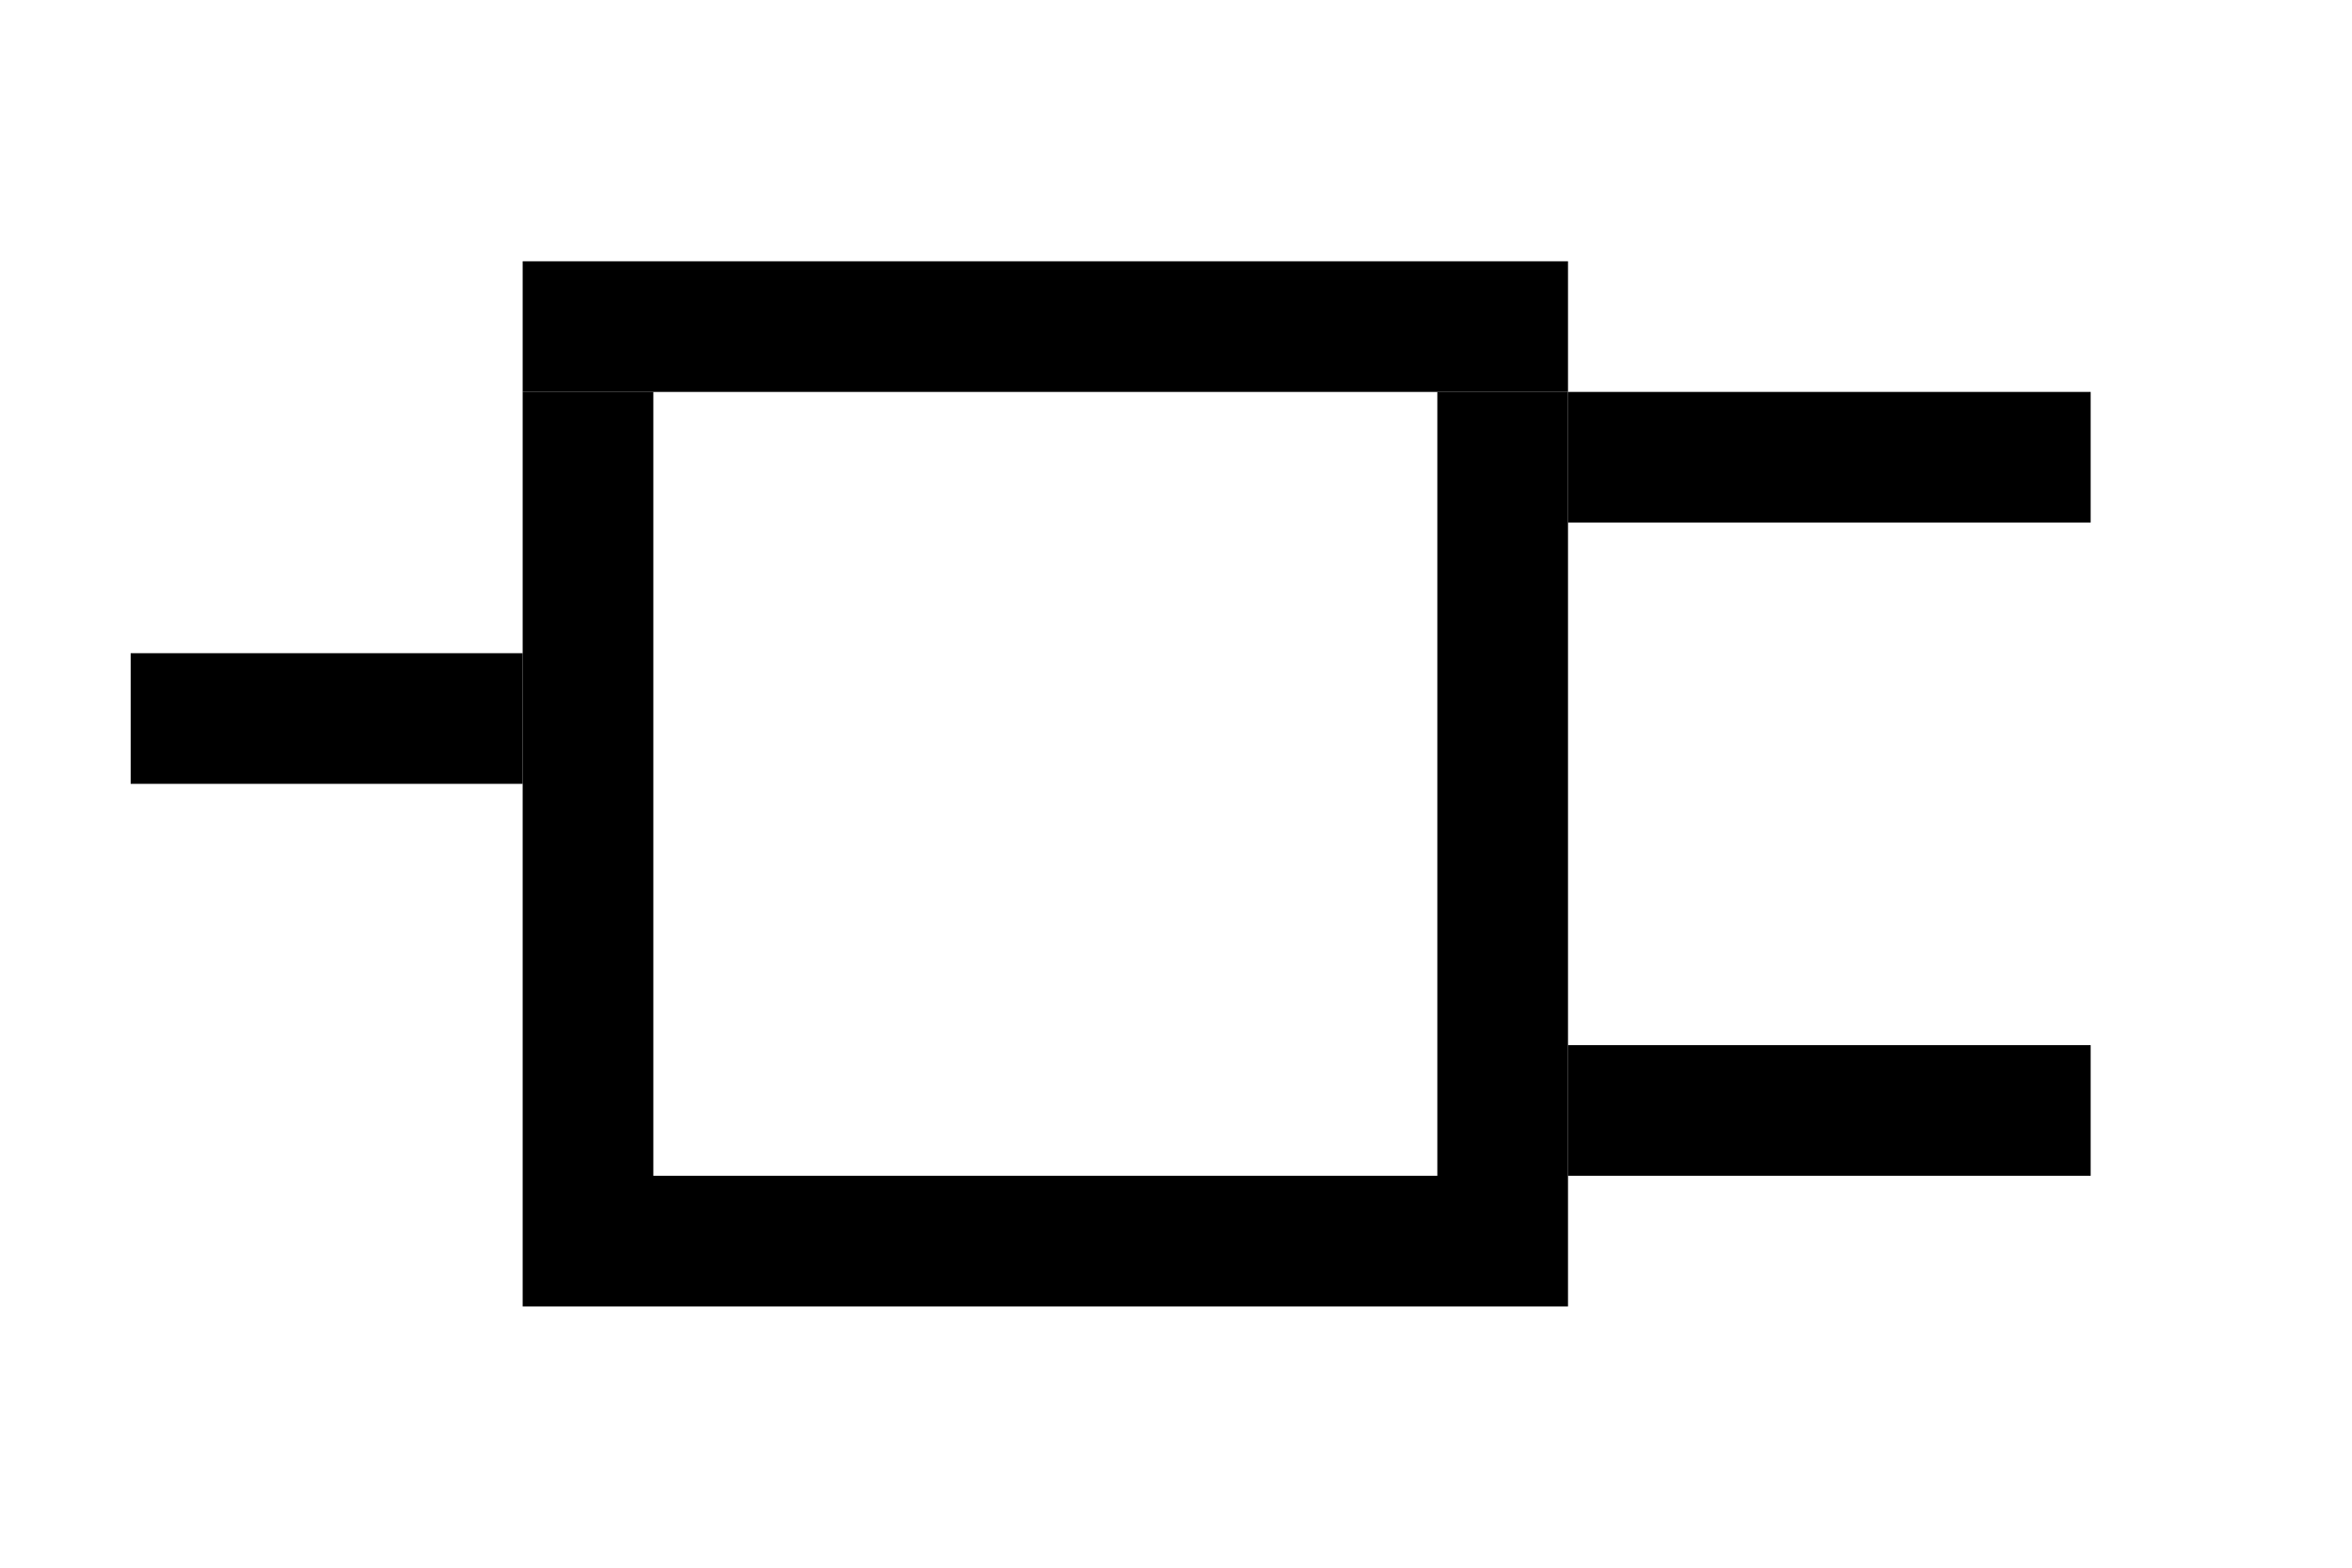
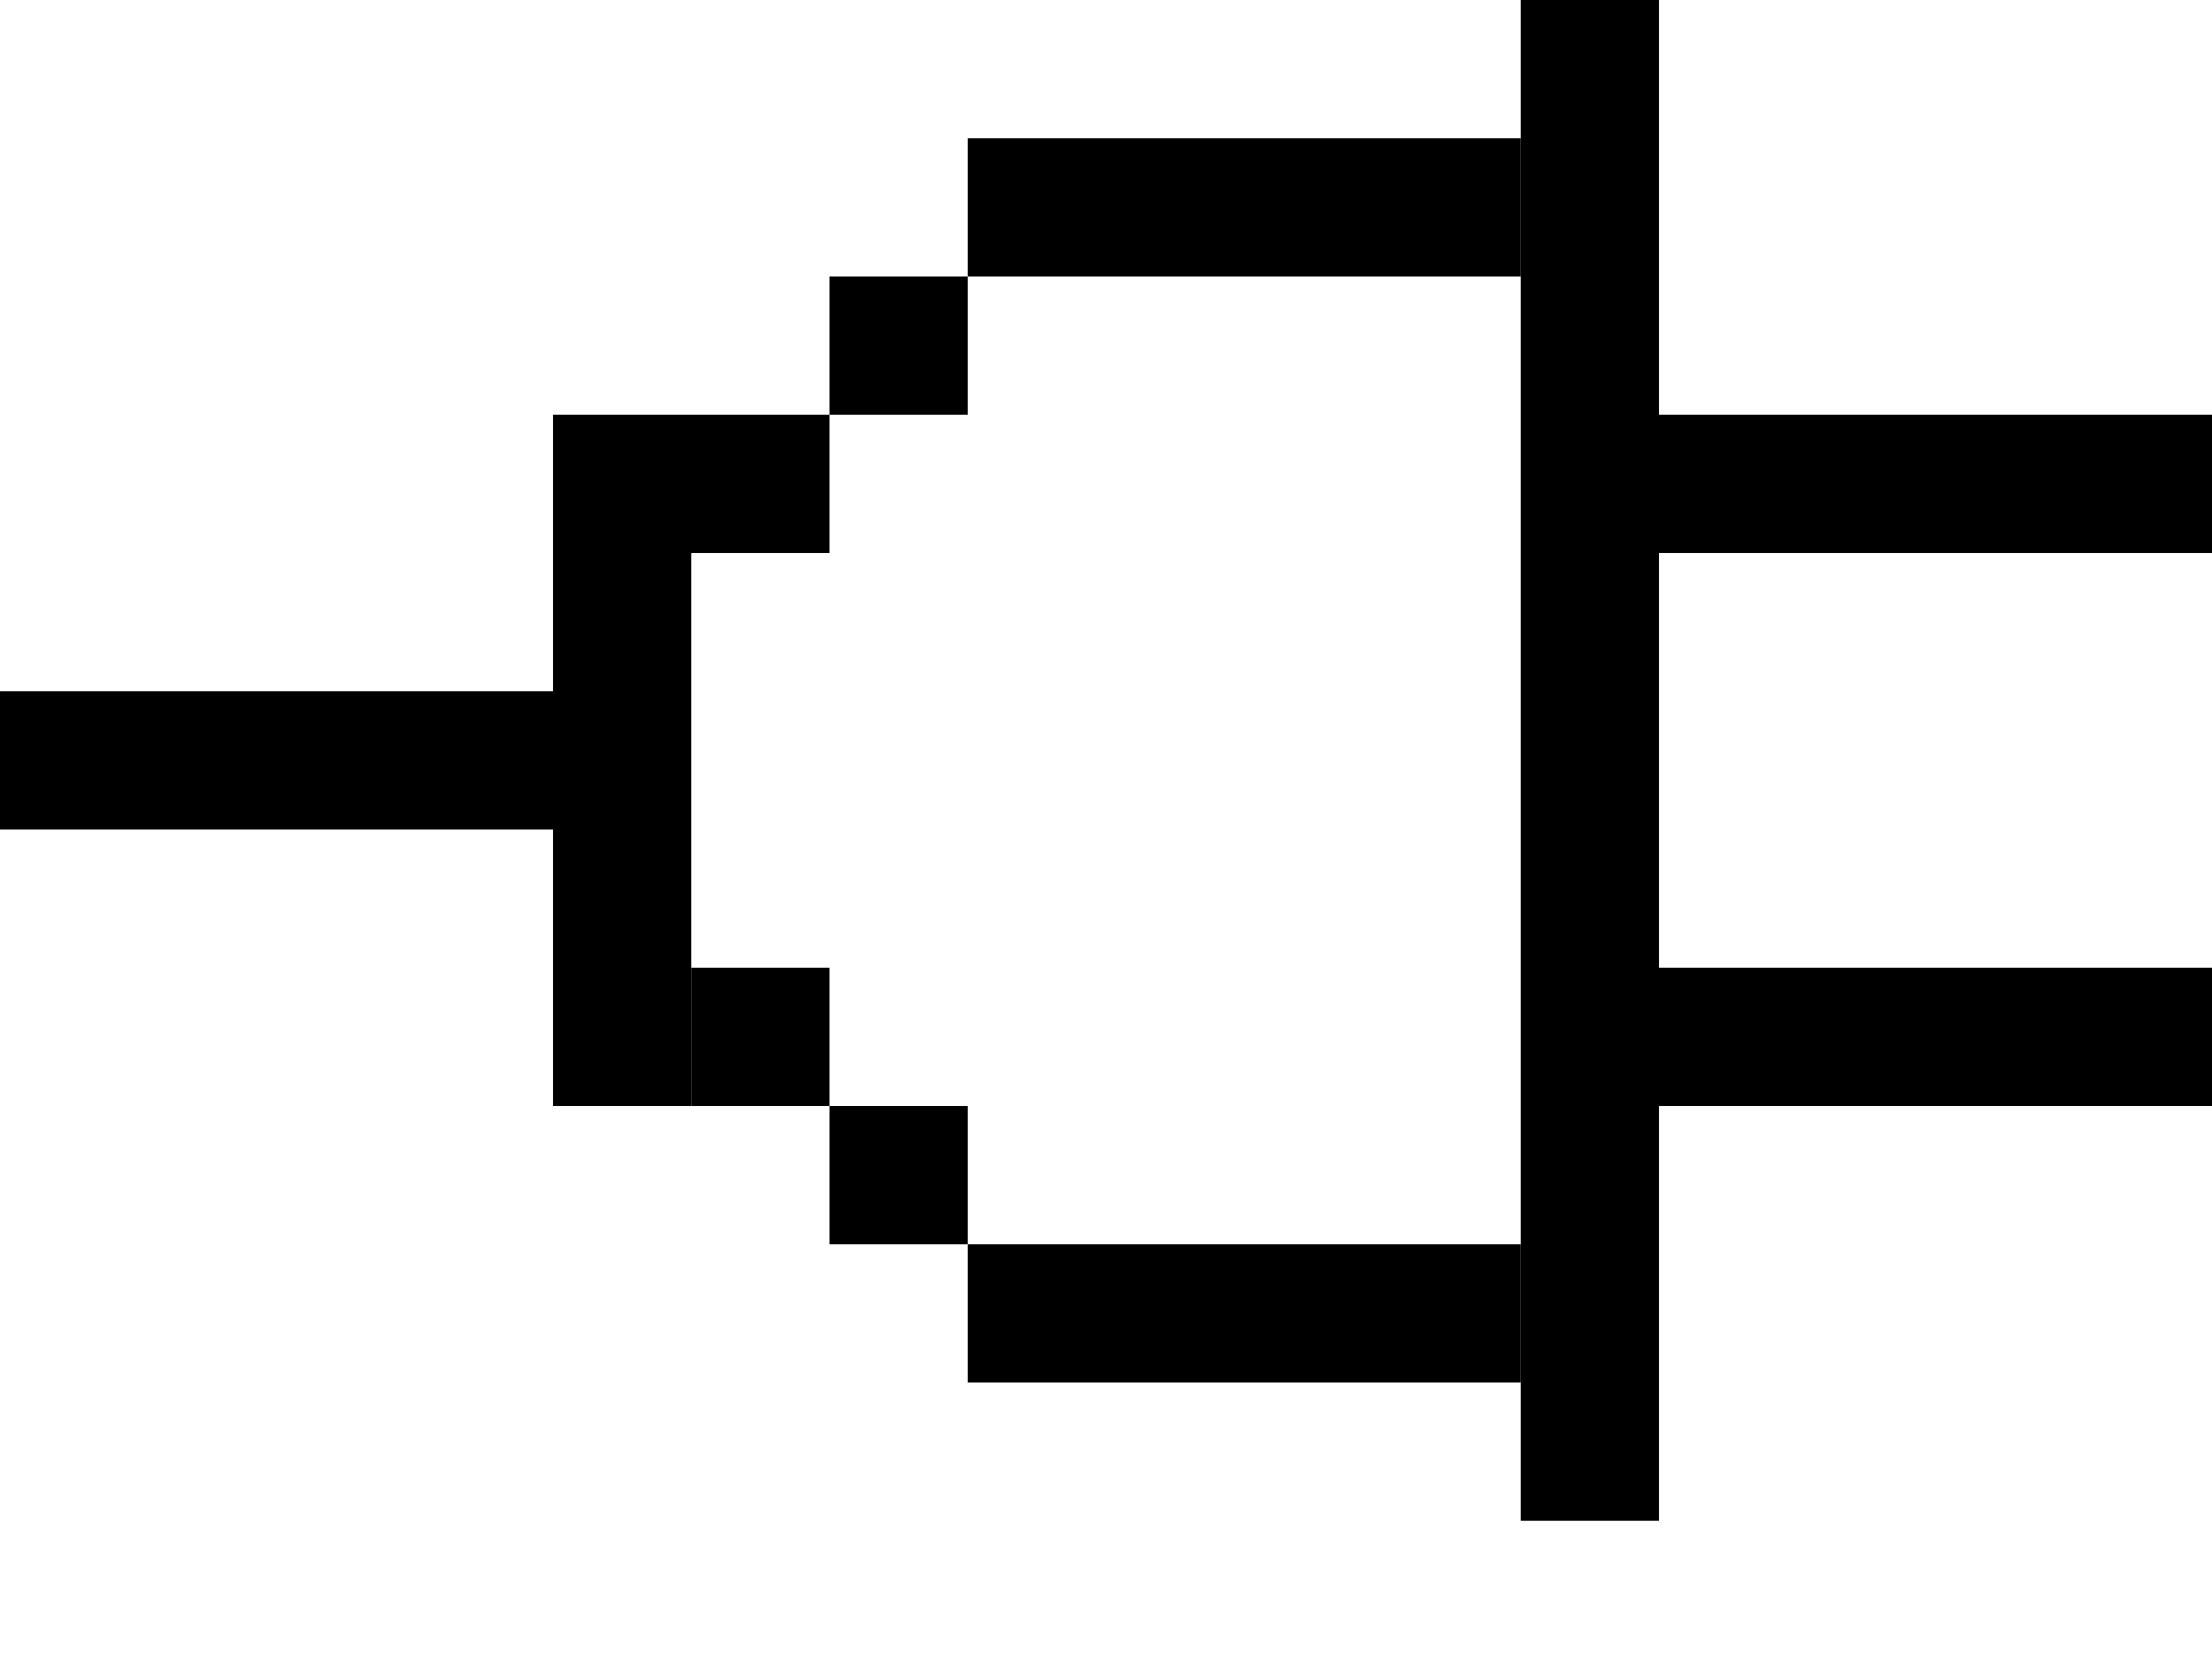
- <svg xmlns="http://www.w3.org/2000/svg" width="18" height="12" viewBox="0 0 18 12" fill="#000000">
-   <rect x="1" y="5" width="3" height="1" />
-   <rect x="4" y="2" width="8" height="1" />
-   <rect x="4" y="9" width="8" height="1" />
-   <rect x="4" y="3" width="1" height="6" />
-   <rect x="11" y="3" width="1" height="6" />
+ <svg xmlns="http://www.w3.org/2000/svg" width="16" height="12" viewBox="0 0 16 12" fill="#000000">
+   <rect x="11" y="0" width="1" height="11" />
+   <rect x="7" y="1" width="4" height="1" />
+   <rect x="6" y="2" width="1" height="1" />
+   <rect x="4" y="3" width="2" height="1" />
  <rect x="12" y="3" width="4" height="1" />
-   <rect x="12" y="8" width="4" height="1" />
+   <rect x="4" y="4" width="1" height="4" />
+   <rect x="0" y="5" width="4" height="1" />
+   <rect x="5" y="7" width="1" height="1" />
+   <rect x="12" y="7" width="4" height="1" />
+   <rect x="6" y="8" width="1" height="1" />
+   <rect x="7" y="9" width="4" height="1" />
</svg>
